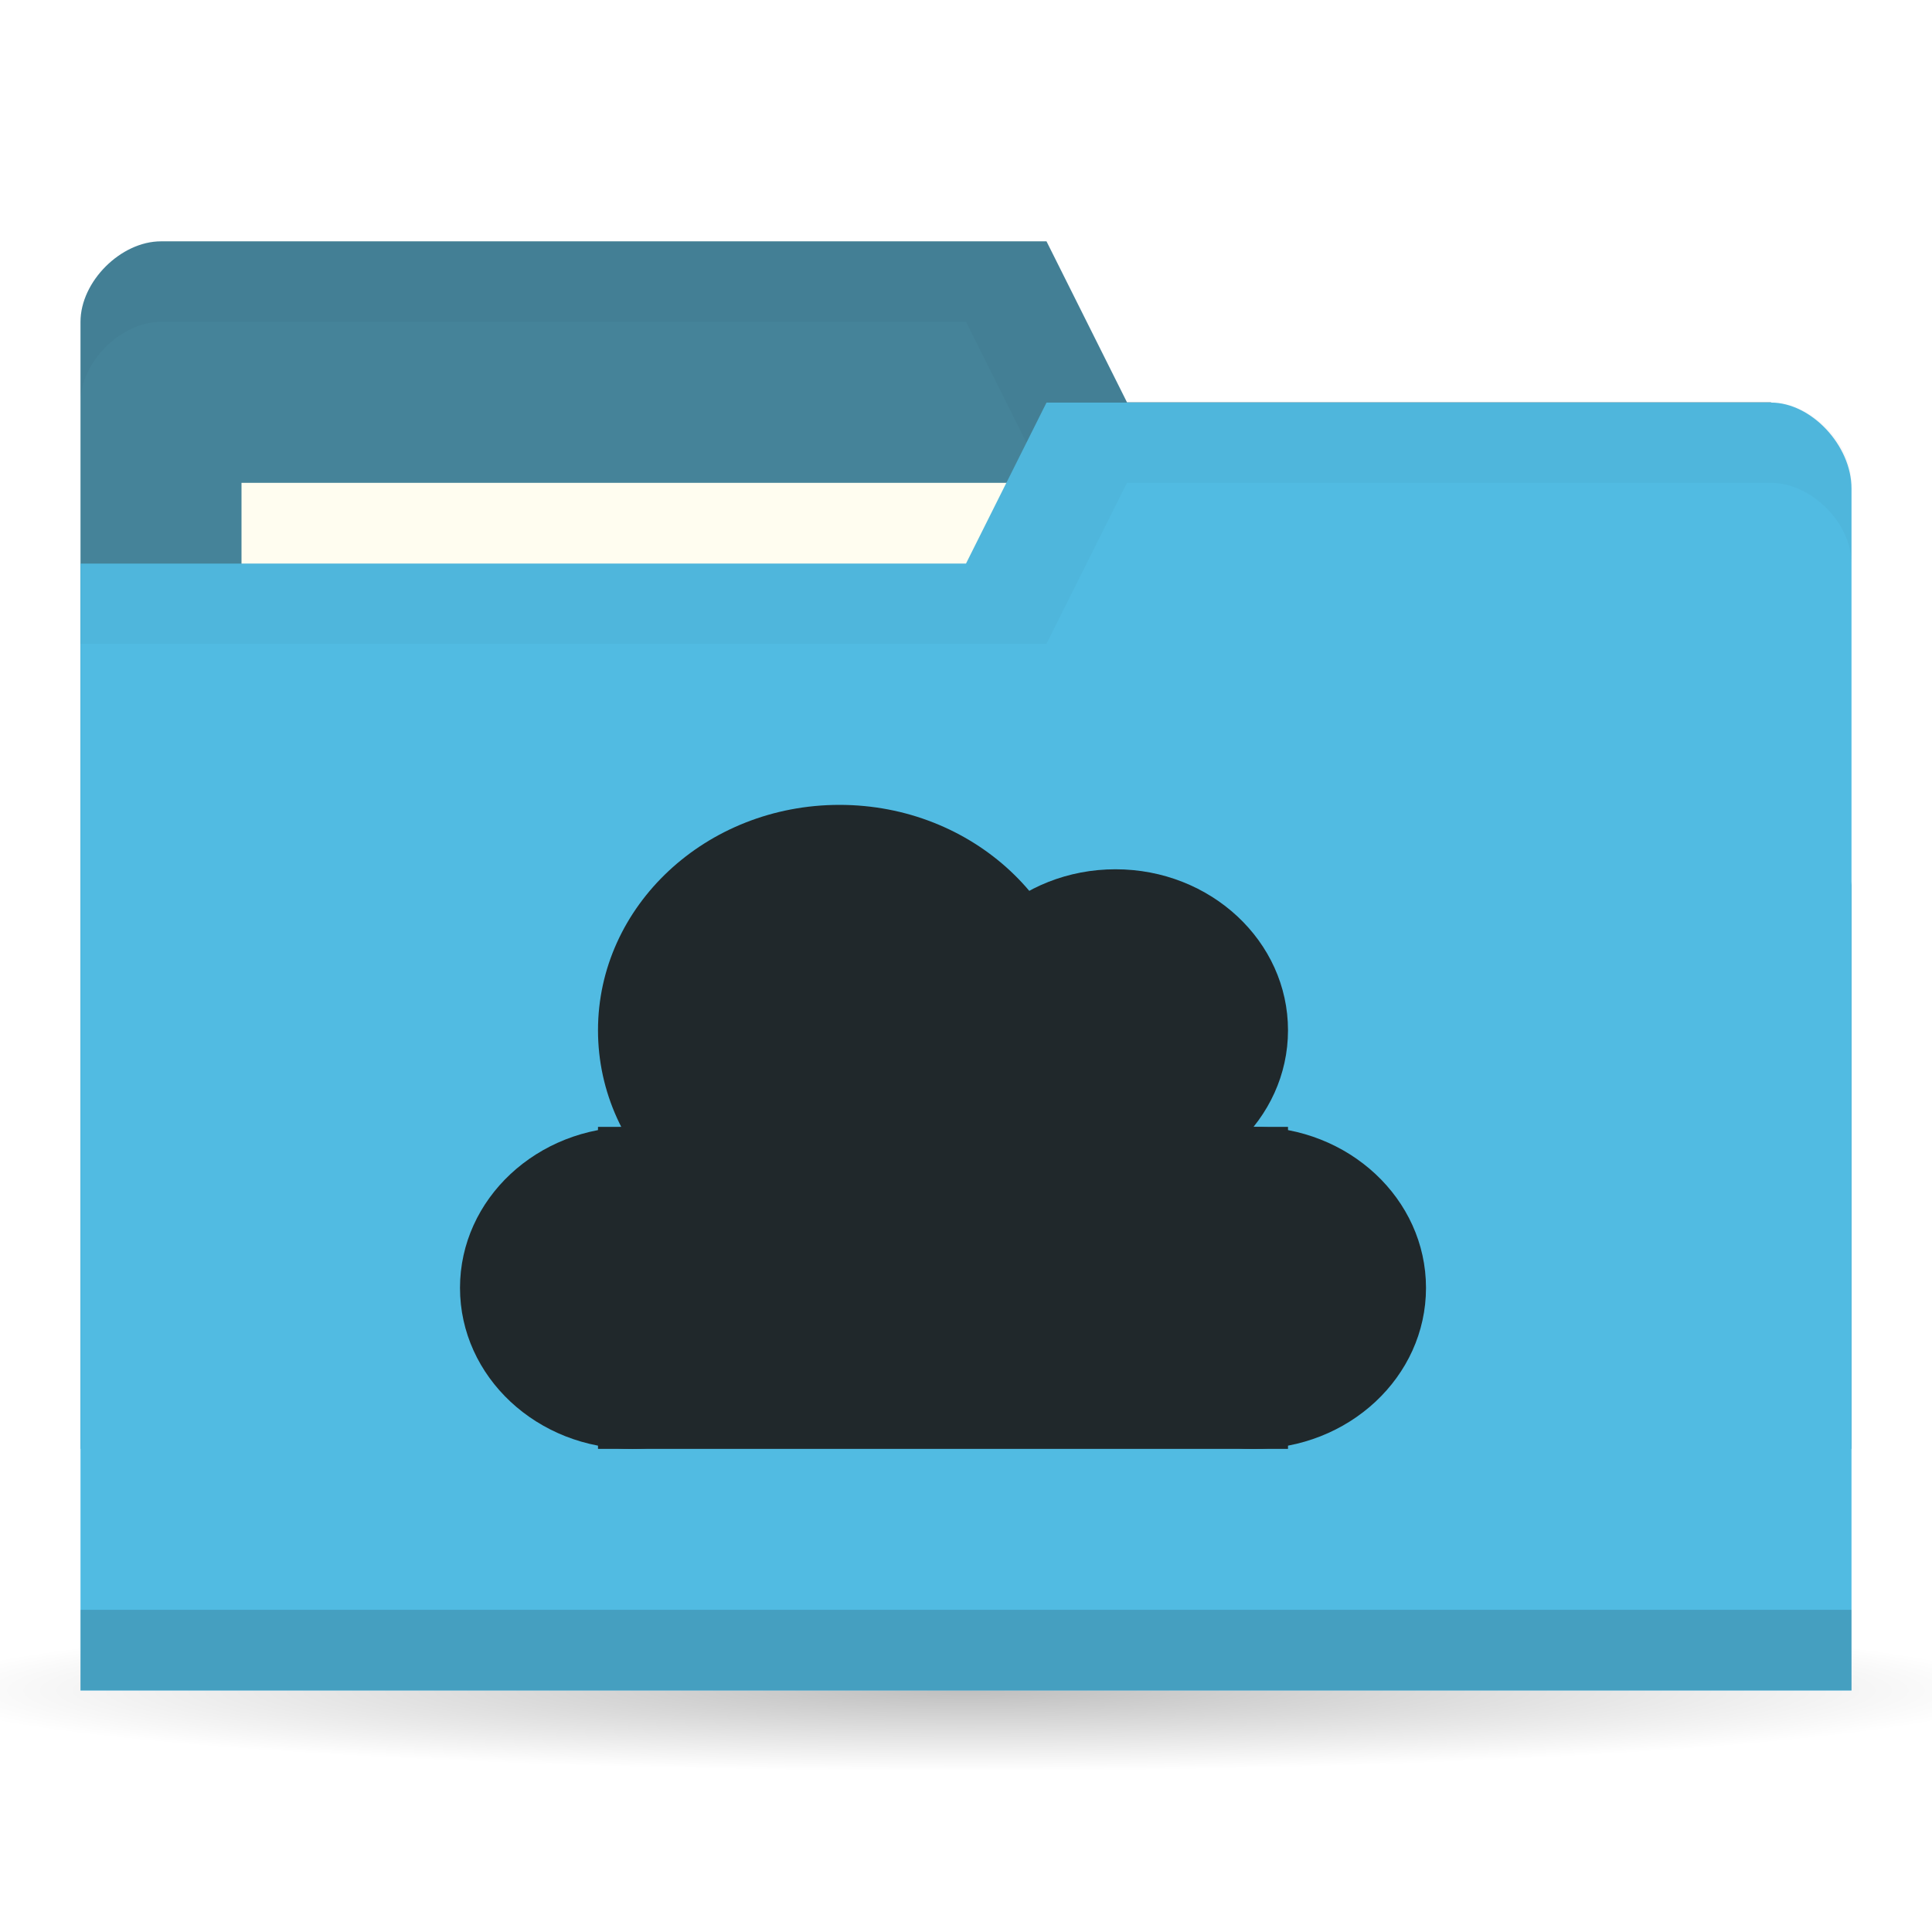
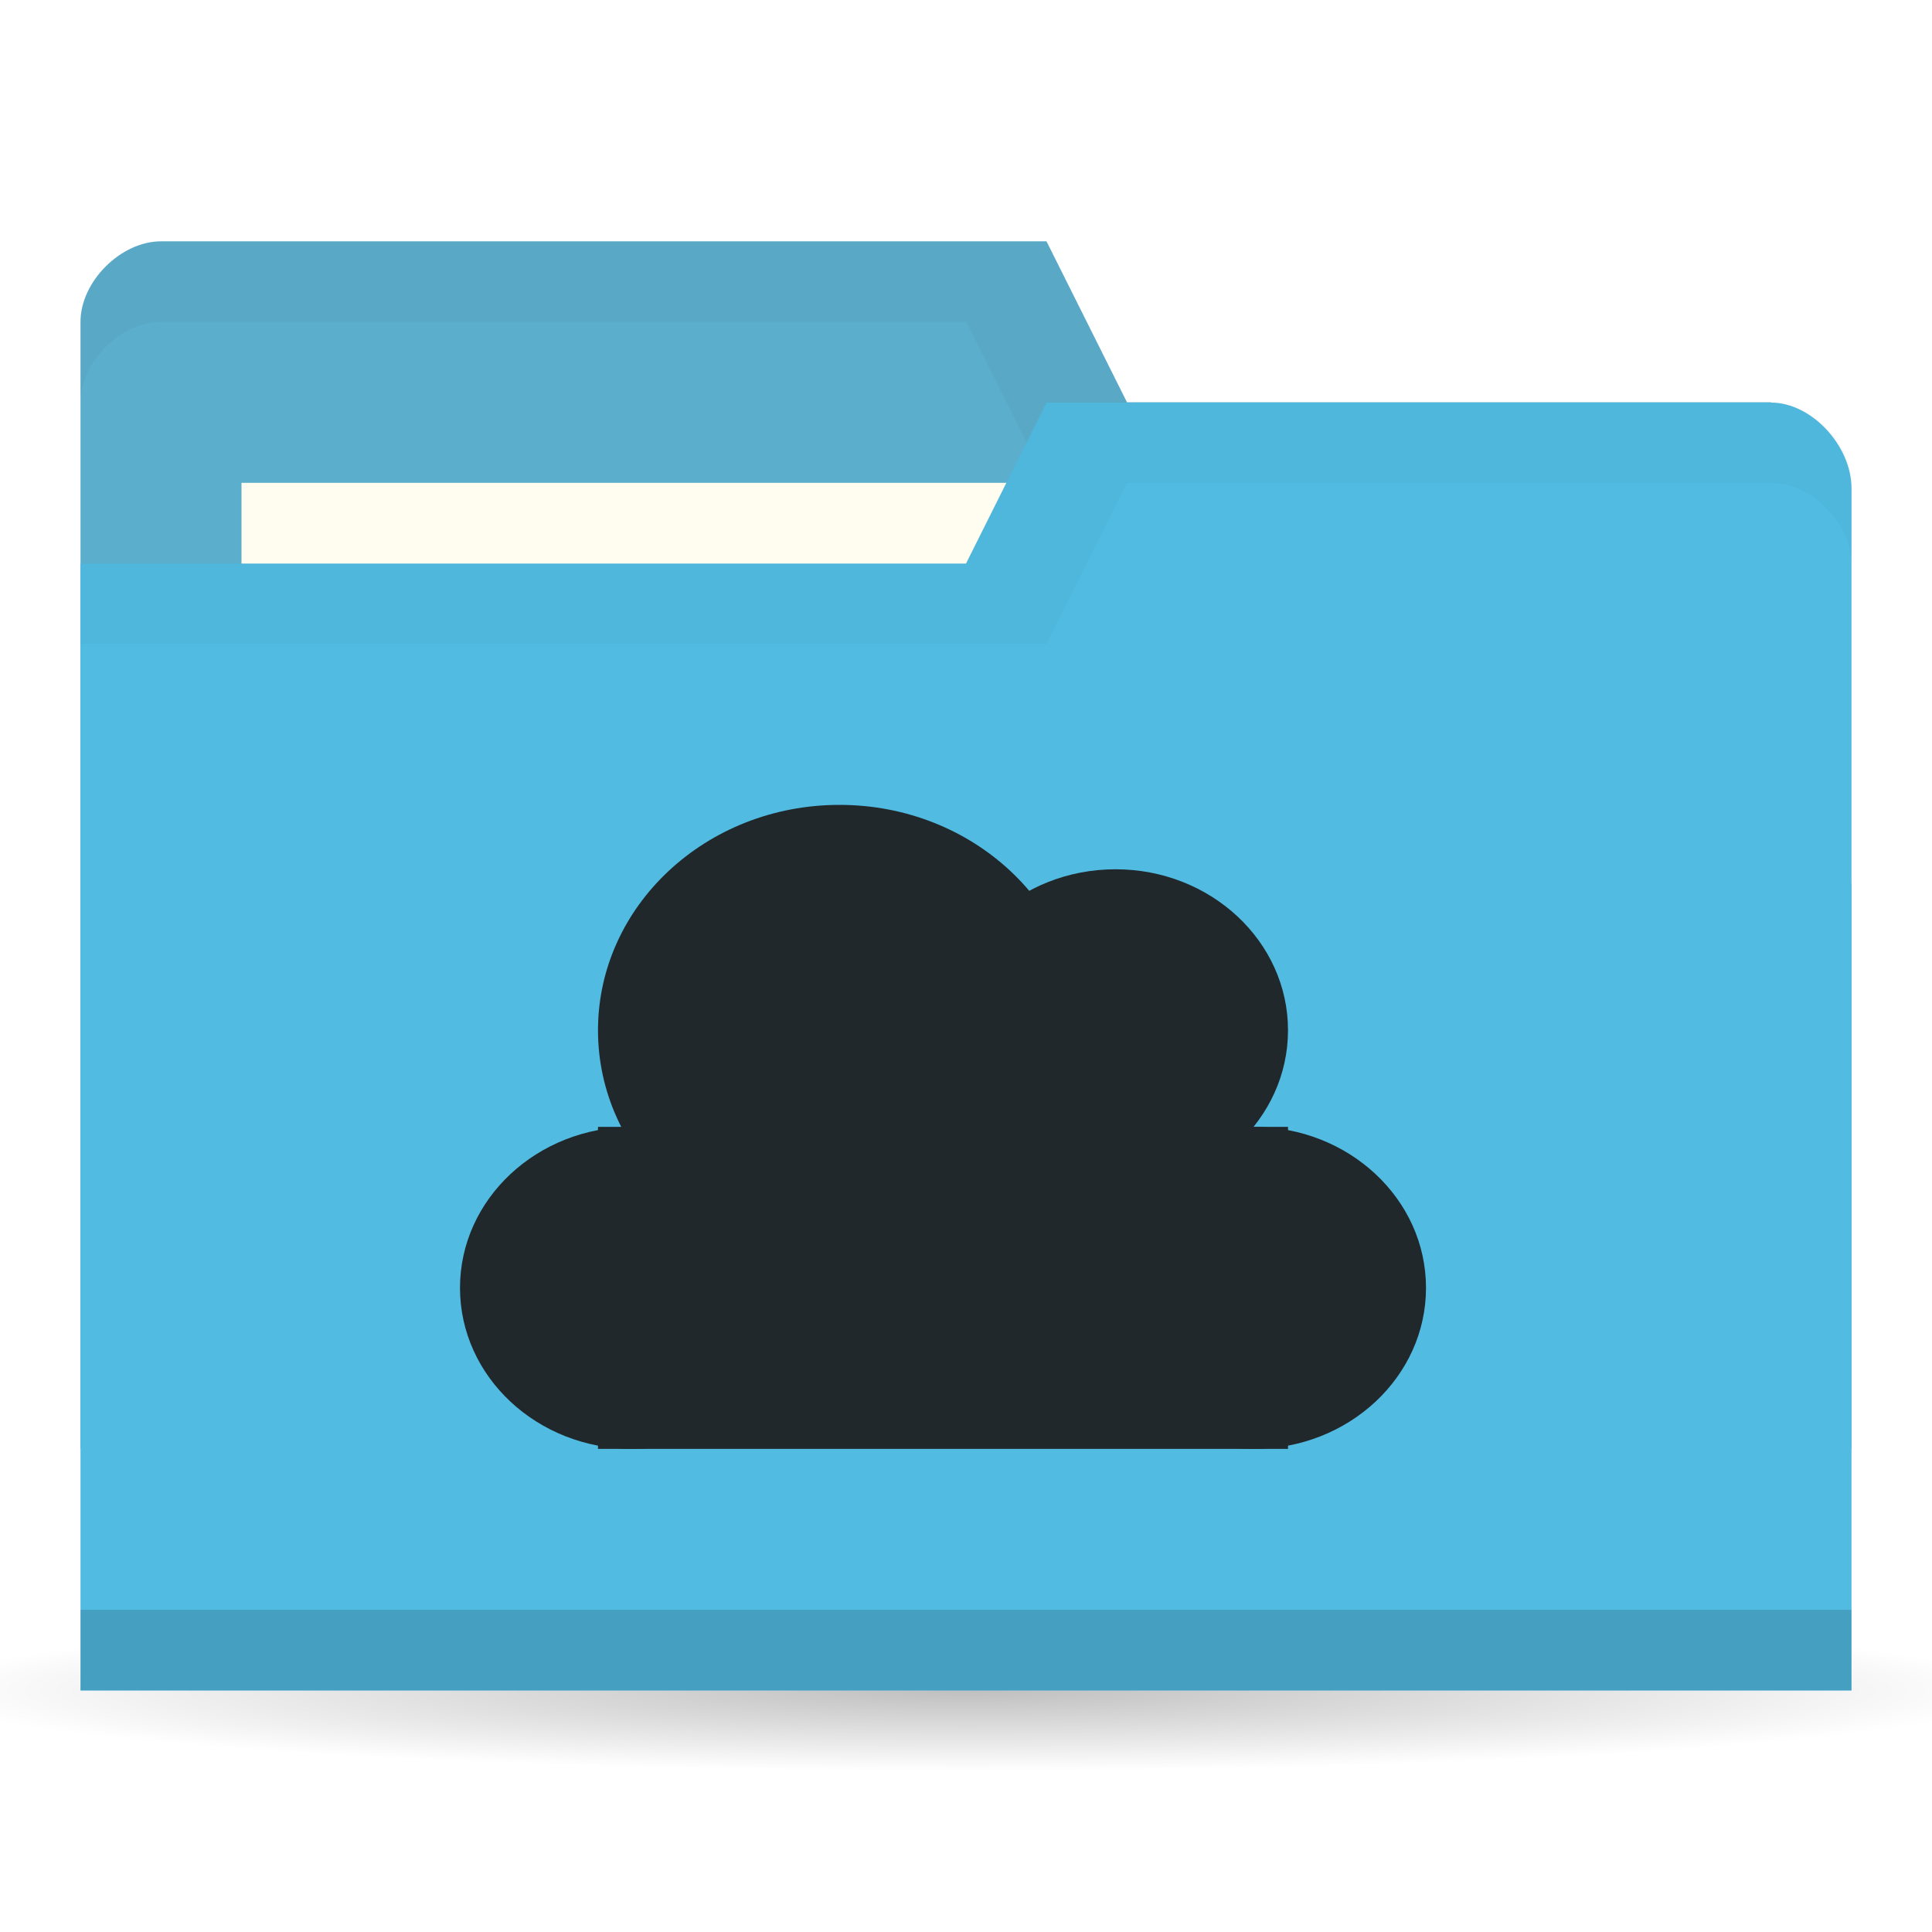
<svg xmlns="http://www.w3.org/2000/svg" viewBox="0 0 24 24">
  <defs>
    <radialGradient r="11" cy="19" cx="11" gradientTransform="matrix(1,0,0,0.09090909,0,17.27273)" gradientUnits="userSpaceOnUse" id="radialGradient3956">
      <stop style="stop-color:#000;stop-opacity:1" />
      <stop offset="1" style="stop-color:#000;stop-opacity:0" />
    </radialGradient>
  </defs>
  <g transform="translate(0,-1028.362)">
    <path d="m 22 19 c 0 0.552 -4.925 1 -11 1 -6.075 0 -11 -0.448 -11 -1 0 -0.552 4.925 -1 11 -1 6.075 0 11 0.448 11 1 z" transform="matrix(1.181818,0,0,1,-1,1030.362)" style="fill:url(#radialGradient3956);opacity:0.25;fill-opacity:1;stroke:none" />
-     <path d="m 1 1032.36 0 14 22 0 0 -7 -1 -6 -8 0 -1 -2 -11 0 c -0.5 0 -1 0.5 -1 1 z" style="fill:#458399;fill-opacity:1;stroke:none" />
+     <path d="m 1 1032.36 0 14 22 0 0 -7 -1 -6 -8 0 -1 -2 -11 0 c -0.5 0 -1 0.5 -1 1 z" style="fill:#5baecc;fill-opacity:1;stroke:none" />
    <path d="m 2 1031.36 c -0.5 0 -1 0.5 -1 1 l 0 1 c 0 -0.5 0.5 -1 1 -1 l 10 0 1 2 9 0 0 6 0 -1 0 -6 -8 0 -1 -2 z" style="fill:#000;opacity:0.03;fill-opacity:1;stroke:none" />
    <rect width="10" height="4" x="3" y="1034.36" style="fill:#fffdf0;fill-opacity:1;stroke:none" />
    <path d="m 23 1034.43 0 14.933 -22 0 0 -14 11 0 1 -2 9 0 c 0.5 0 1 0.533 1 1.067 z" style="fill:#51bbe2;fill-opacity:1;stroke:none" />
    <path d="m 1 1048.36 0 1 22 0 0 -1 z" style="fill:#000;opacity:0.15;fill-opacity:1;stroke:none" />
    <path d="m 13 1033.36 -1 2 -11 0 0 1 12 0 1 -2 8 0 c 0.5 0 1 0.5 1 1 l 0 -1 c 0 -0.5 -0.5 -1 -1 -1 z" style="fill:#000;opacity:0.03;fill-opacity:1;stroke:none" />
    <g transform="matrix(0.8571429,0,0,0.8,2.285714,207.6725)" style="opacity:1">
      <path d="m 9 1045.86 a 2.5 2.5 0 0 1 -2.5 2.5 2.5 2.5 0 0 1 -2.5 -2.5 2.5 2.5 0 0 1 2.5 -2.5 2.5 2.5 0 0 1 2.5 2.5 z" style="fill:#20282b;fill-opacity:1;stroke:none" />
      <path d="m 13 1041.86 a 3.5 3.5 0 0 1 -3.5 3.5 3.5 3.5 0 0 1 -3.5 -3.5 3.5 3.5 0 0 1 3.5 -3.5 3.5 3.5 0 0 1 3.5 3.5 z" style="fill:#20282b;fill-opacity:1;stroke:none" />
      <path d="m 16 1041.86 a 2.5 2.5 0 0 1 -2.5 2.5 2.5 2.5 0 0 1 -2.5 -2.5 2.5 2.5 0 0 1 2.5 -2.5 2.5 2.5 0 0 1 2.5 2.5 z" style="fill:#20282b;fill-opacity:1;stroke:none" />
      <path d="m 18 1045.86 a 2.5 2.5 0 0 1 -2.5 2.5 2.5 2.5 0 0 1 -2.5 -2.5 2.5 2.5 0 0 1 2.5 -2.5 2.5 2.5 0 0 1 2.5 2.5 z" style="fill:#20282b;fill-opacity:1;stroke:none" />
      <path d="m 6 1043.36 10 0 0 5 -10 0 z" style="fill:#20282b;fill-opacity:1;stroke:none" />
    </g>
  </g>
</svg>
